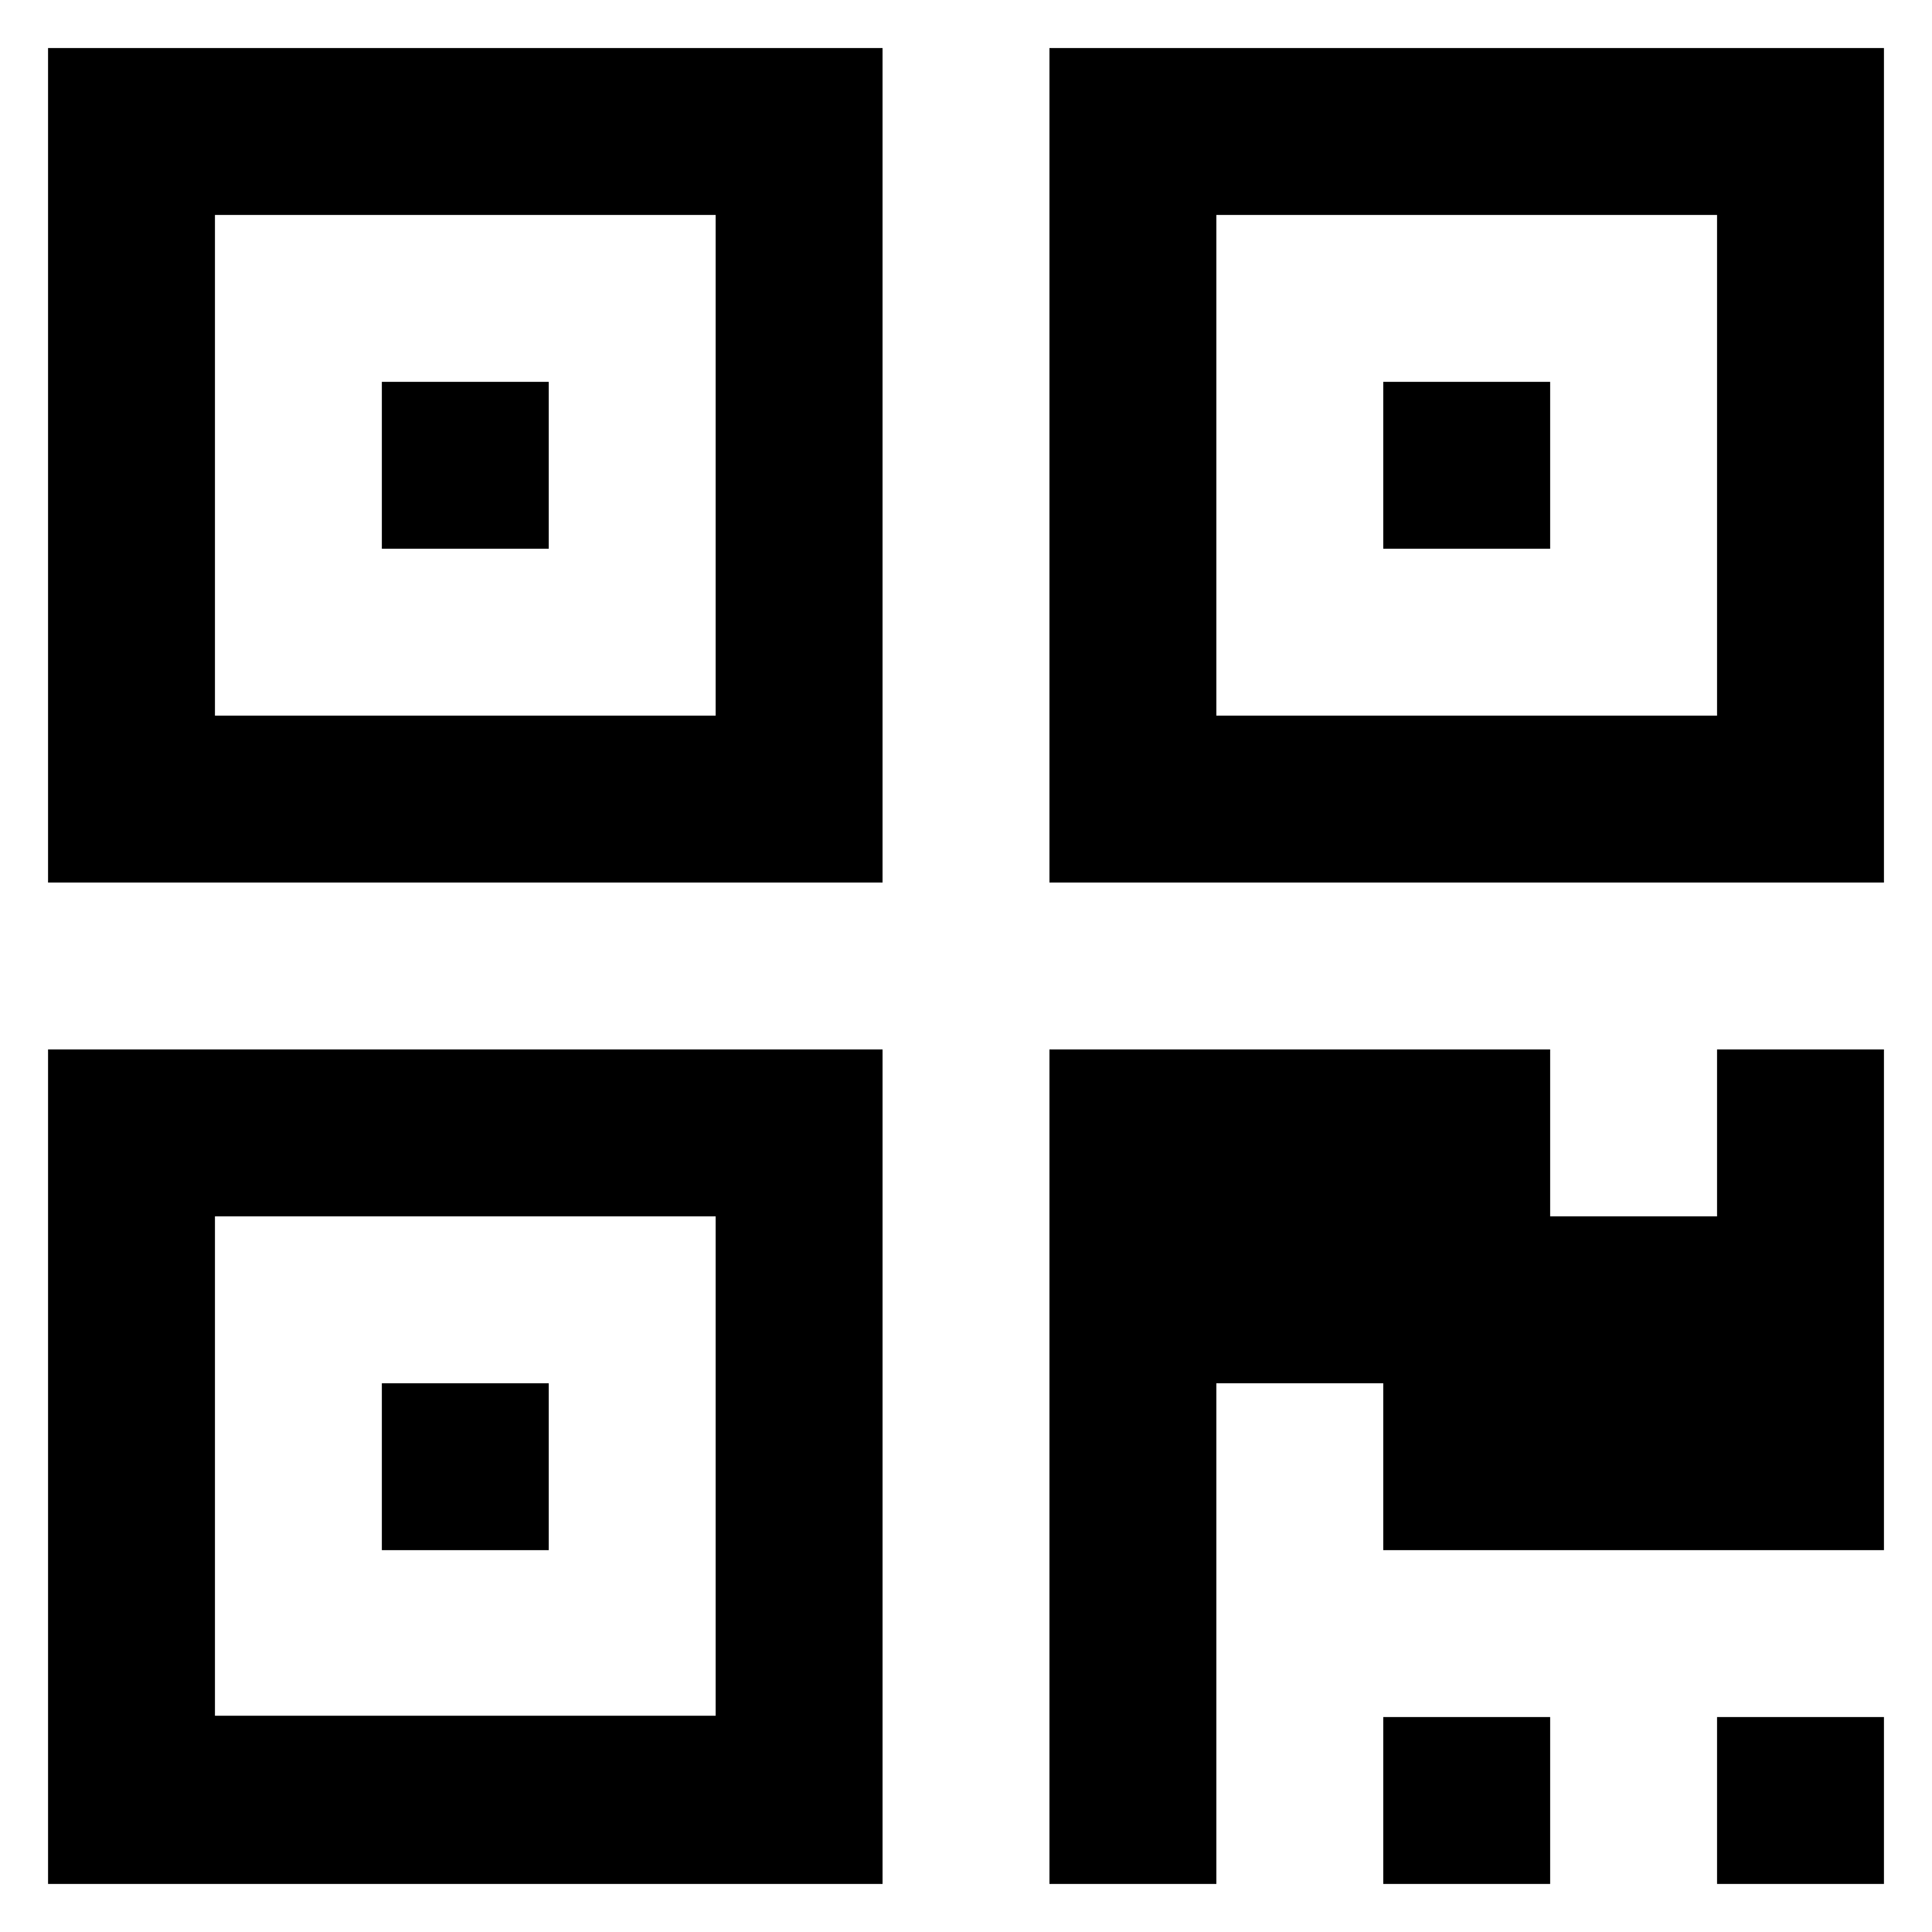
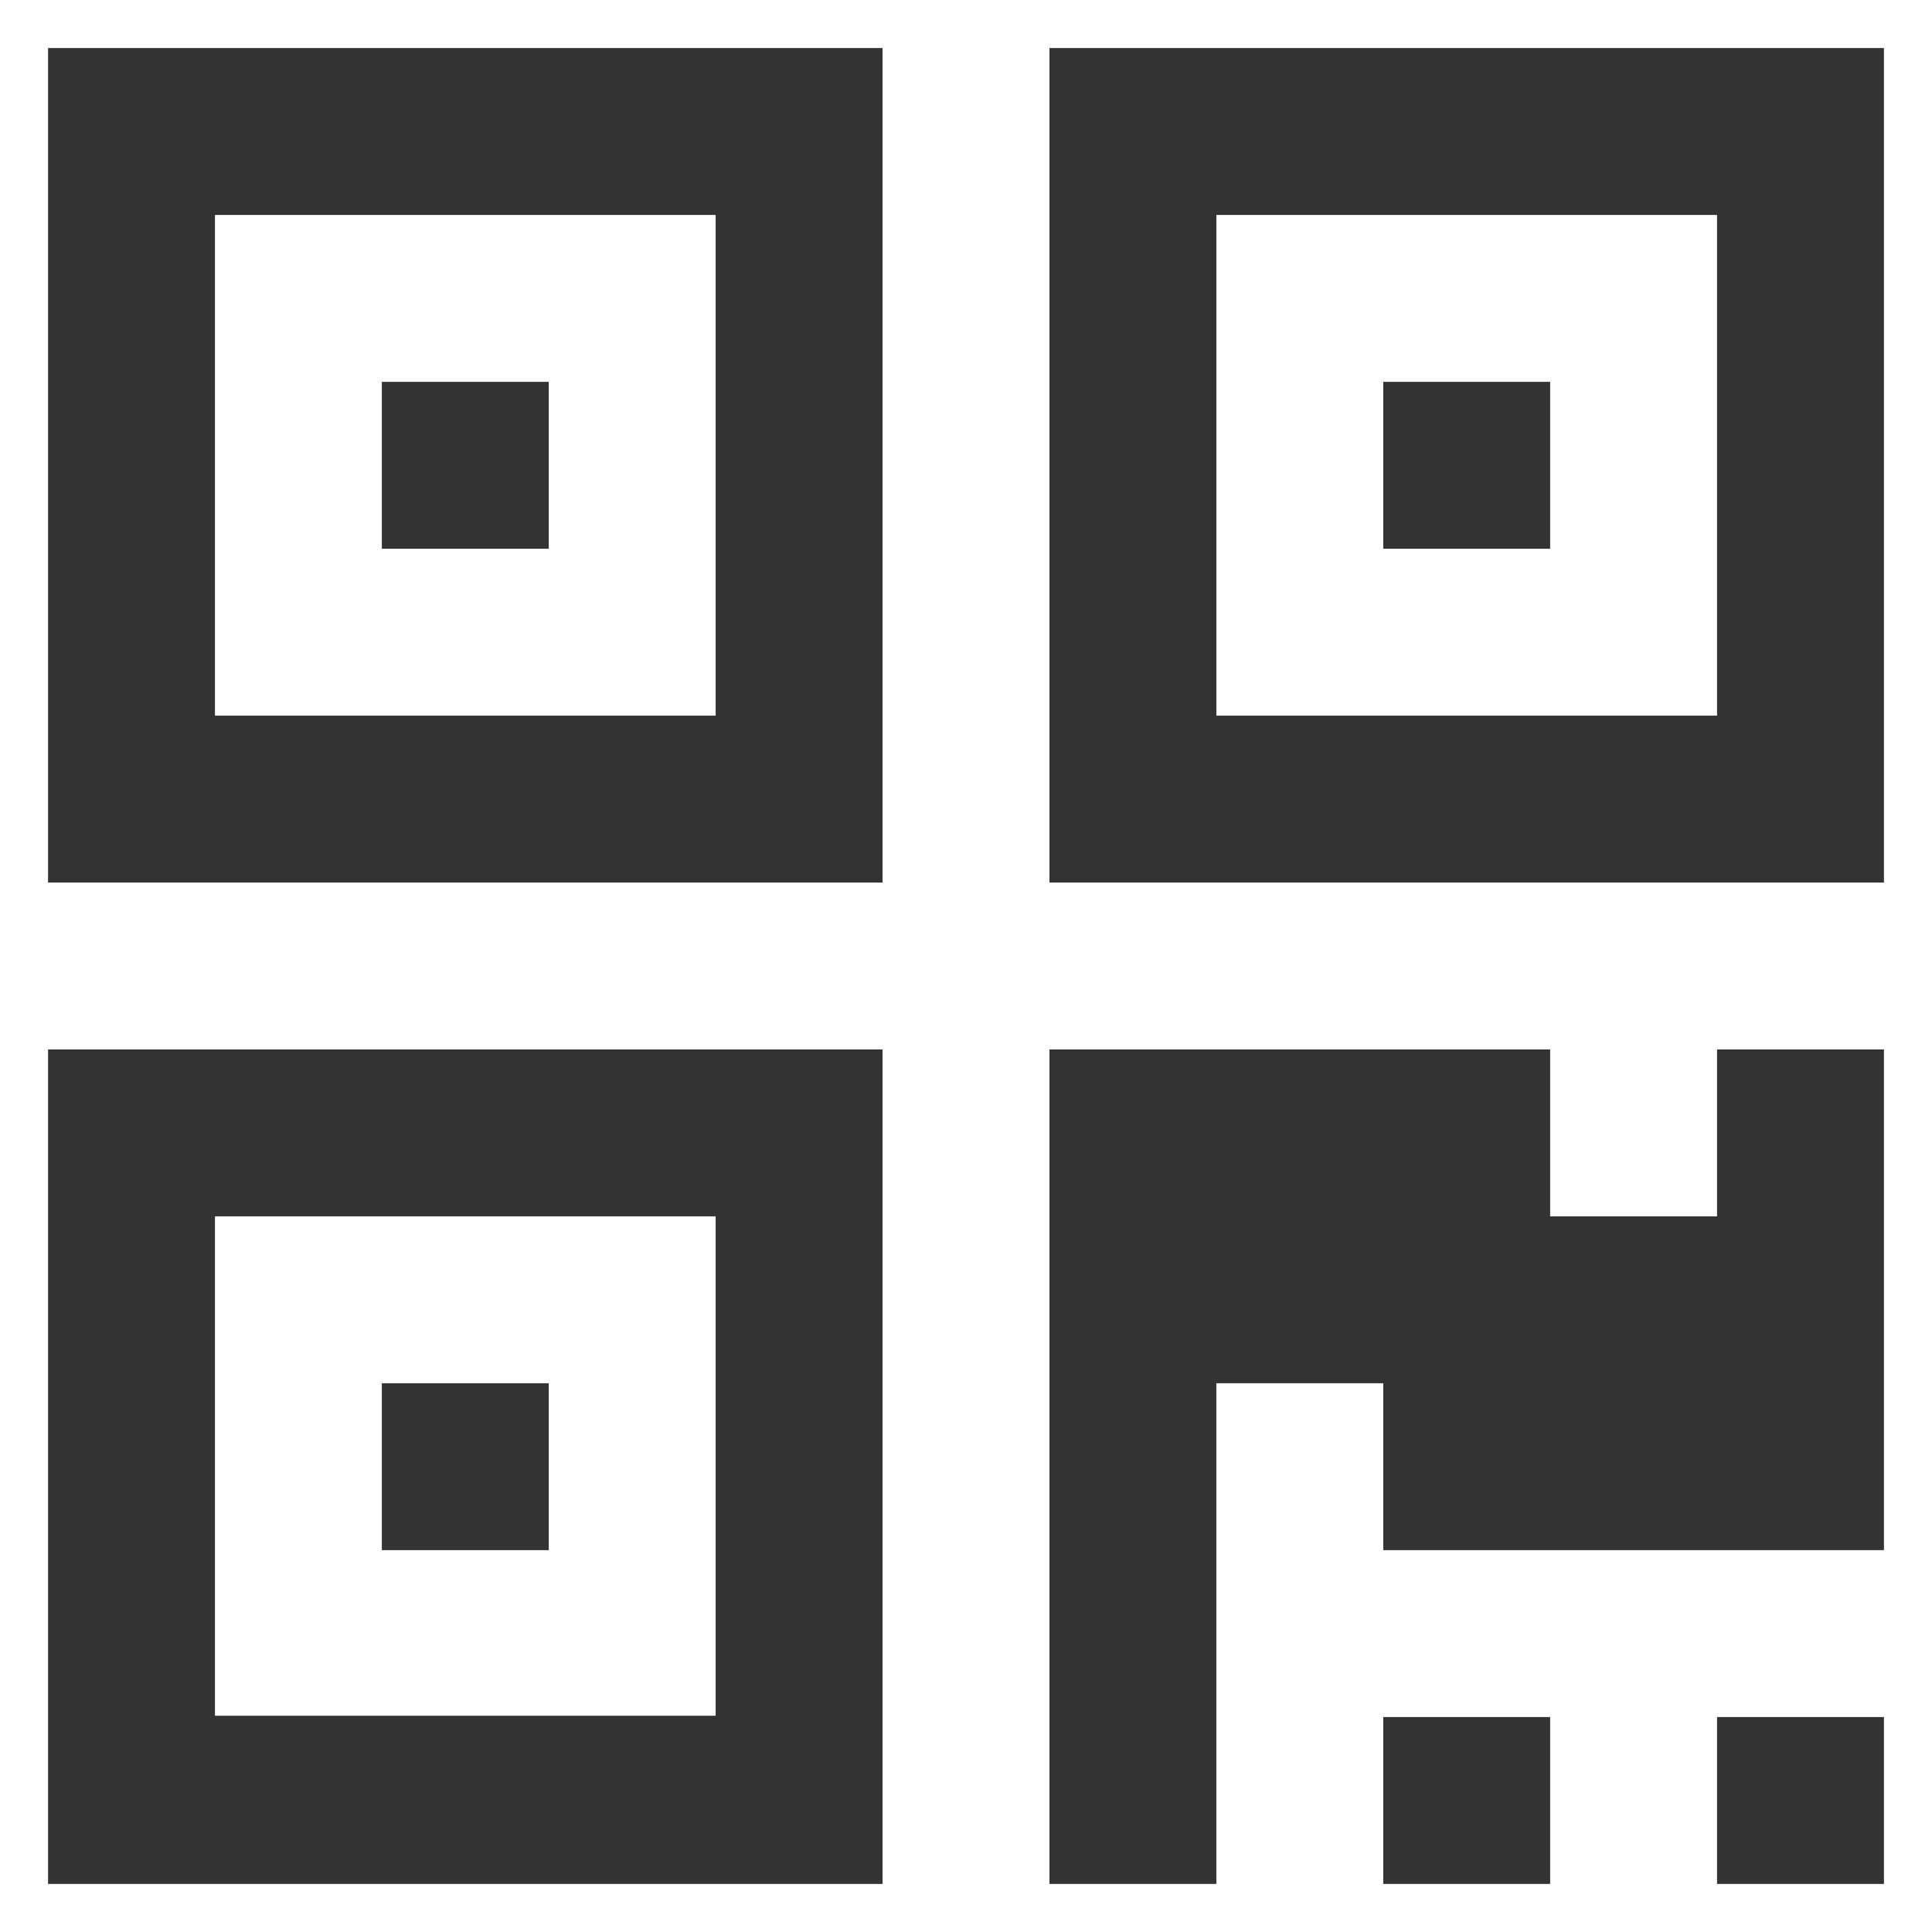
<svg xmlns="http://www.w3.org/2000/svg" width="256" height="256" viewBox="0 0 256 256" id="svg2" version="1.1">
  <defs id="defs4" />
  <g id="layer1" transform="translate(0,-796.3622)">
-     <g style="font-style:normal;font-variant:normal;font-weight:normal;font-stretch:normal;font-size:309.609px;line-height:125%;font-family:FontAwesome;-inkscape-font-specification:'FontAwesome, Normal';text-align:start;letter-spacing:0px;word-spacing:0px;writing-mode:lr-tb;text-anchor:start;fill:#000000;fill-opacity:1;stroke:none;stroke-width:1px;stroke-linecap:butt;stroke-linejoin:miter;stroke-opacity:1" id="text3649">
-       <path d="m 72.712,979.65 -22.115,0 0,22.115 22.115,0 0,-22.115 z m 0,-132.691 -22.115,0 0,22.115 22.115,0 0,-22.115 z m 132.691,0 -22.115,0 0,22.115 22.115,0 0,-22.115 z m -176.921,176.748 0,-66.173 66.345,0 0,66.173 -66.345,0 z m 0,-132.518 0,-66.345 66.345,0 0,66.345 -66.345,0 z m 132.691,0 0,-66.345 66.345,0 0,66.345 -66.345,0 z m -44.23,44.23 -110.575,0 0,110.575 110.575,0 0,-110.575 z m 88.46,88.46 -22.115,0 0,22.115 22.115,0 0,-22.115 z m 44.23,0 -22.115,0 0,22.115 22.115,0 0,-22.115 z m 0,-88.46 -22.115,0 0,22.115 -22.115,0 0,-22.115 -66.345,0 0,110.575 22.115,0 0,-66.345 22.115,0 0,22.115 66.345,0 0,-66.345 z m -132.691,-132.691 -110.575,0 0,110.575 110.575,0 0,-110.575 z m 132.691,0 -110.575,0 0,110.575 110.575,0 0,-110.575 z" style="font-style:normal;font-variant:normal;font-weight:normal;font-stretch:normal;font-size:309.611px;line-height:125%;font-family:FontAwesome;-inkscape-font-specification:'FontAwesome, Normal';text-align:start;writing-mode:lr-tb;text-anchor:start" id="path3336" />
+     <g style="font-style:normal;font-variant:normal;font-weight:normal;font-stretch:normal;font-size:309.609px;line-height:125%;font-family:FontAwesome;-inkscape-font-specification:'FontAwesome, Normal';text-align:start;letter-spacing:0px;word-spacing:0px;writing-mode:lr-tb;text-anchor:start;fill:#333333;fill-opacity:1;stroke:none;stroke-width:1px;stroke-linecap:butt;stroke-linejoin:miter;stroke-opacity:1" id="text3649">
+       <path d="m 72.712,979.65 -22.115,0 0,22.115 22.115,0 0,-22.115 z m 0,-132.691 -22.115,0 0,22.115 22.115,0 0,-22.115 z m 132.691,0 -22.115,0 0,22.115 22.115,0 0,-22.115 z m -176.921,176.748 0,-66.173 66.345,0 0,66.173 -66.345,0 z m 0,-132.518 0,-66.345 66.345,0 0,66.345 -66.345,0 z m 132.691,0 0,-66.345 66.345,0 0,66.345 -66.345,0 z m -44.23,44.23 -110.575,0 0,110.575 110.575,0 0,-110.575 z m 88.46,88.46 -22.115,0 0,22.115 22.115,0 0,-22.115 z m 44.23,0 -22.115,0 0,22.115 22.115,0 0,-22.115 z m 0,-88.46 -22.115,0 0,22.115 -22.115,0 0,-22.115 -66.345,0 0,110.575 22.115,0 0,-66.345 22.115,0 0,22.115 66.345,0 0,-66.345 z m -132.691,-132.691 -110.575,0 0,110.575 110.575,0 0,-110.575 z m 132.691,0 -110.575,0 0,110.575 110.575,0 0,-110.575 z" style="font-style:normal;font-variant:normal;font-weight:normal;font-stretch:normal;font-size:309.611px;line-height:125%;font-family:FontAwesome;-inkscape-font-specification:'FontAwesome, Normal';text-align:start;writing-mode:lr-tb;text-anchor:start;fill:#333333;fill-opacity:1" id="path3336" />
    </g>
  </g>
</svg>
